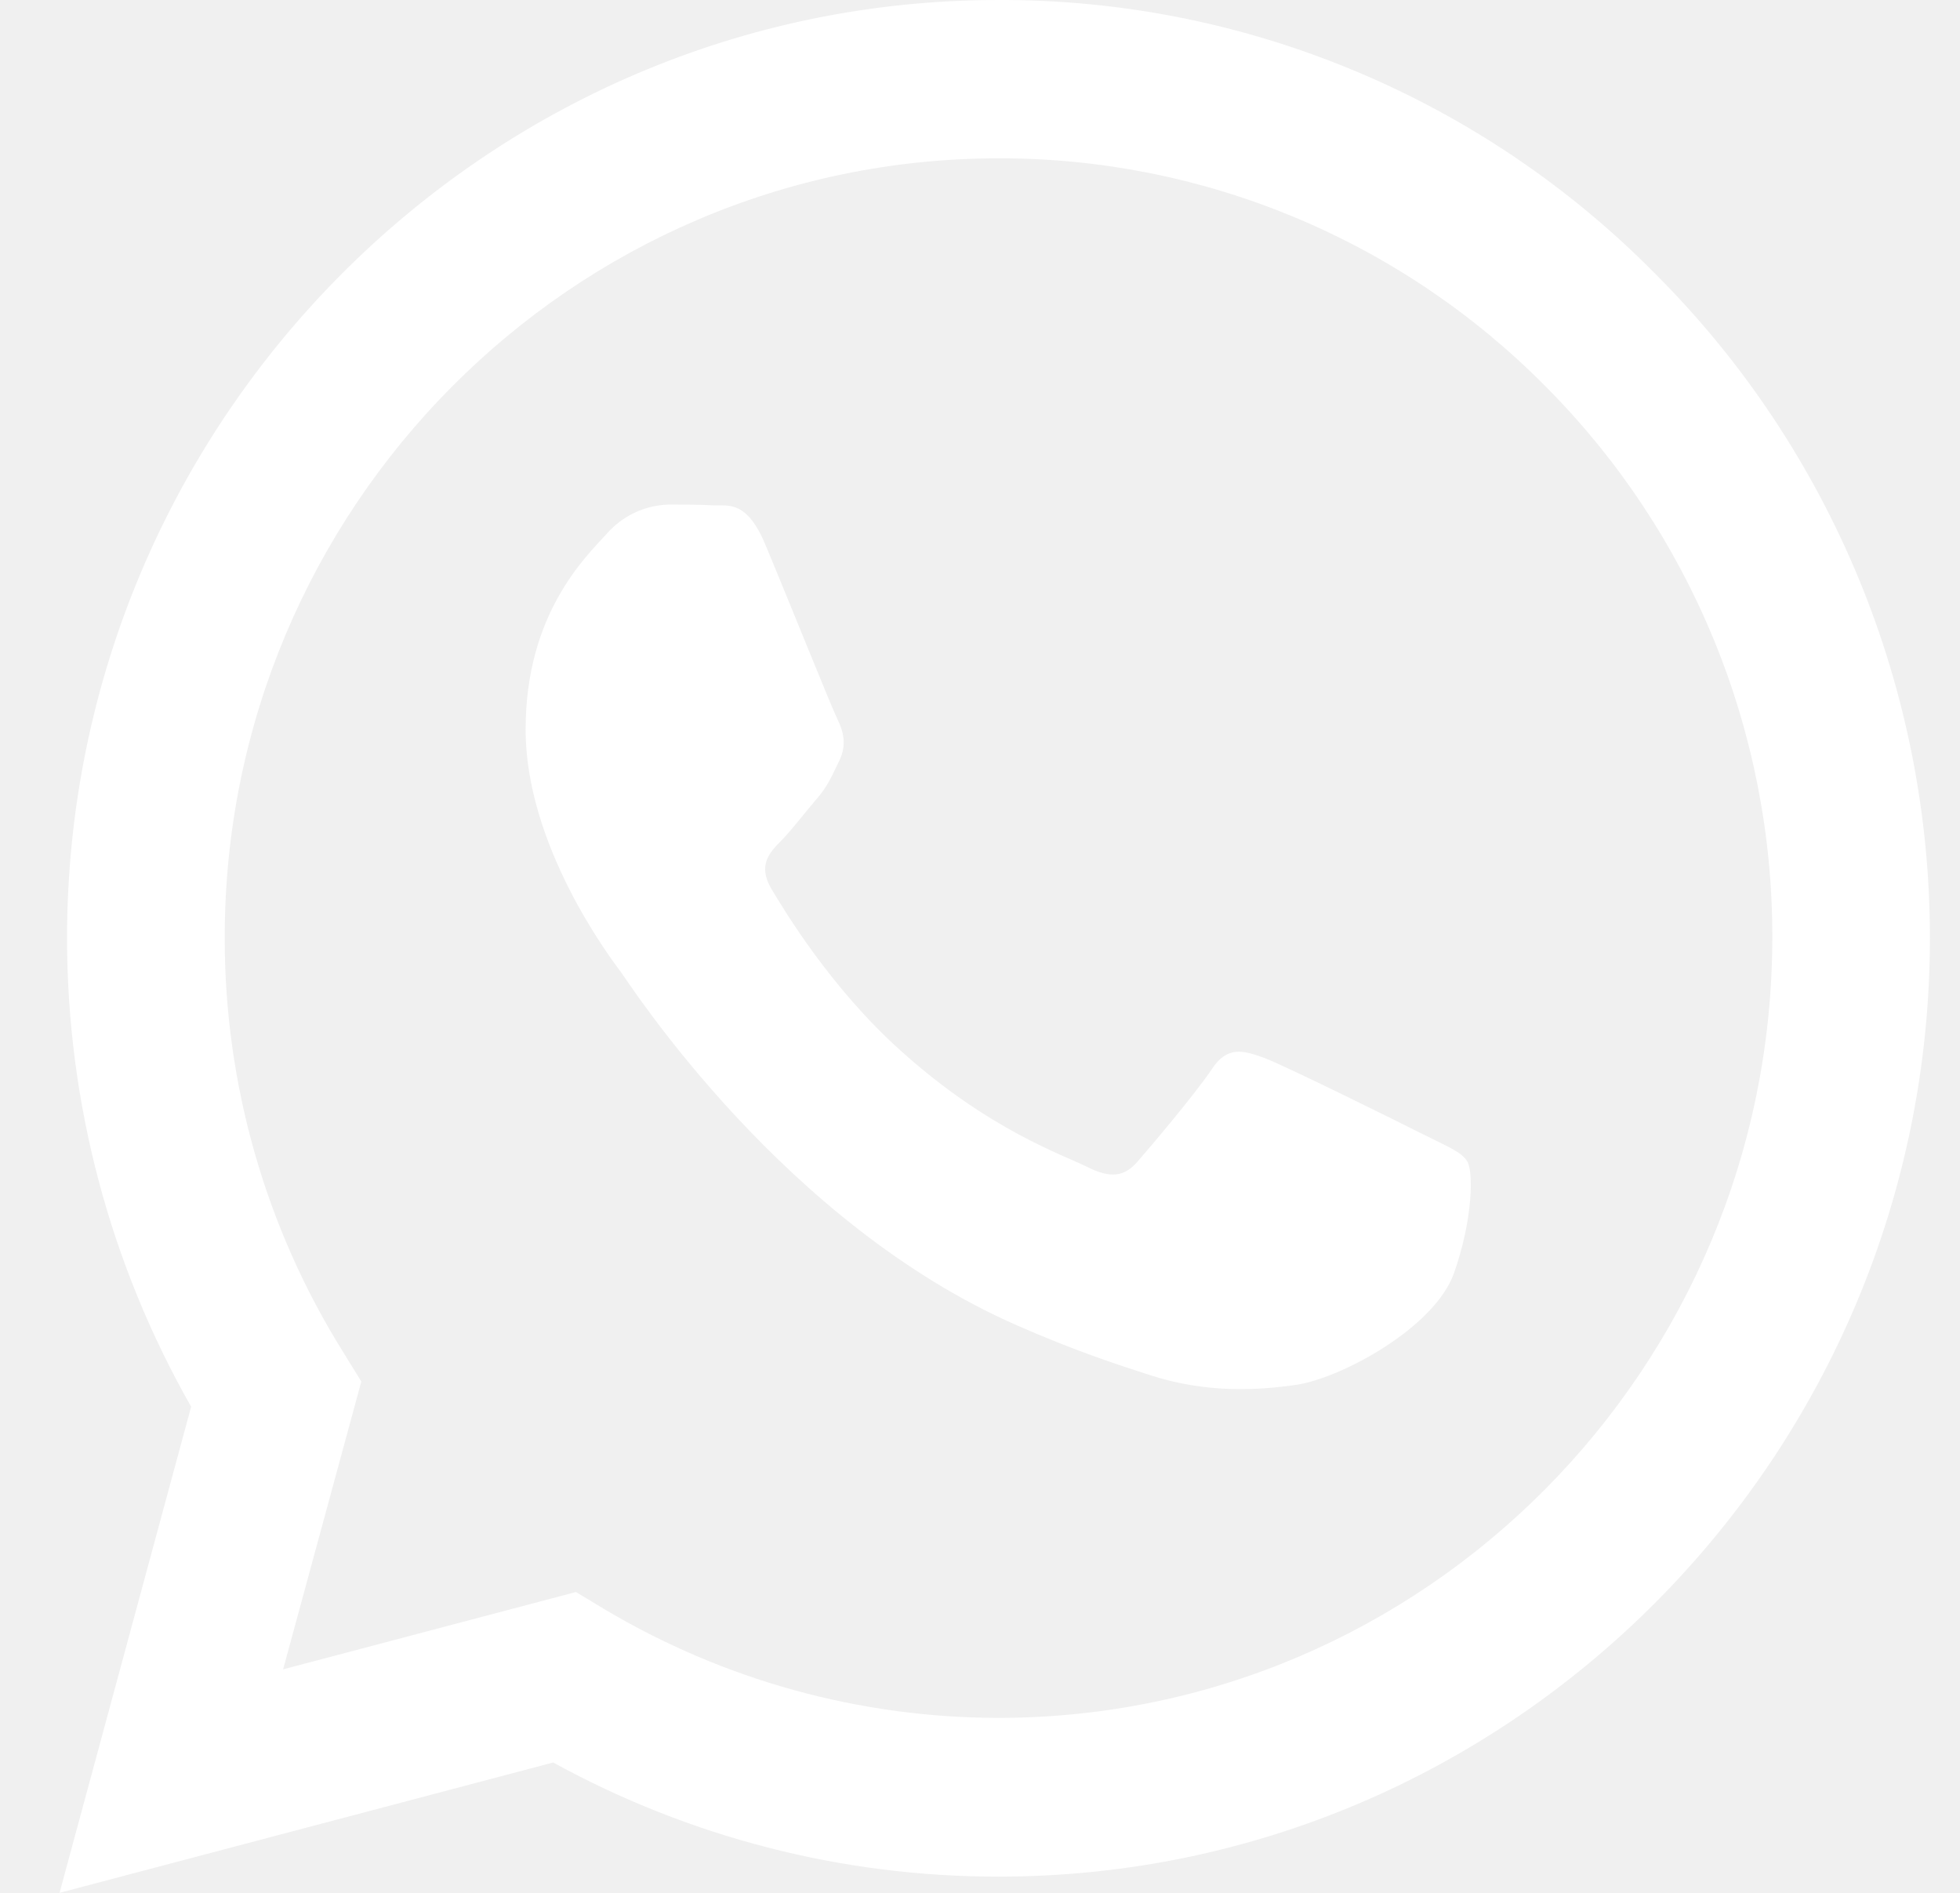
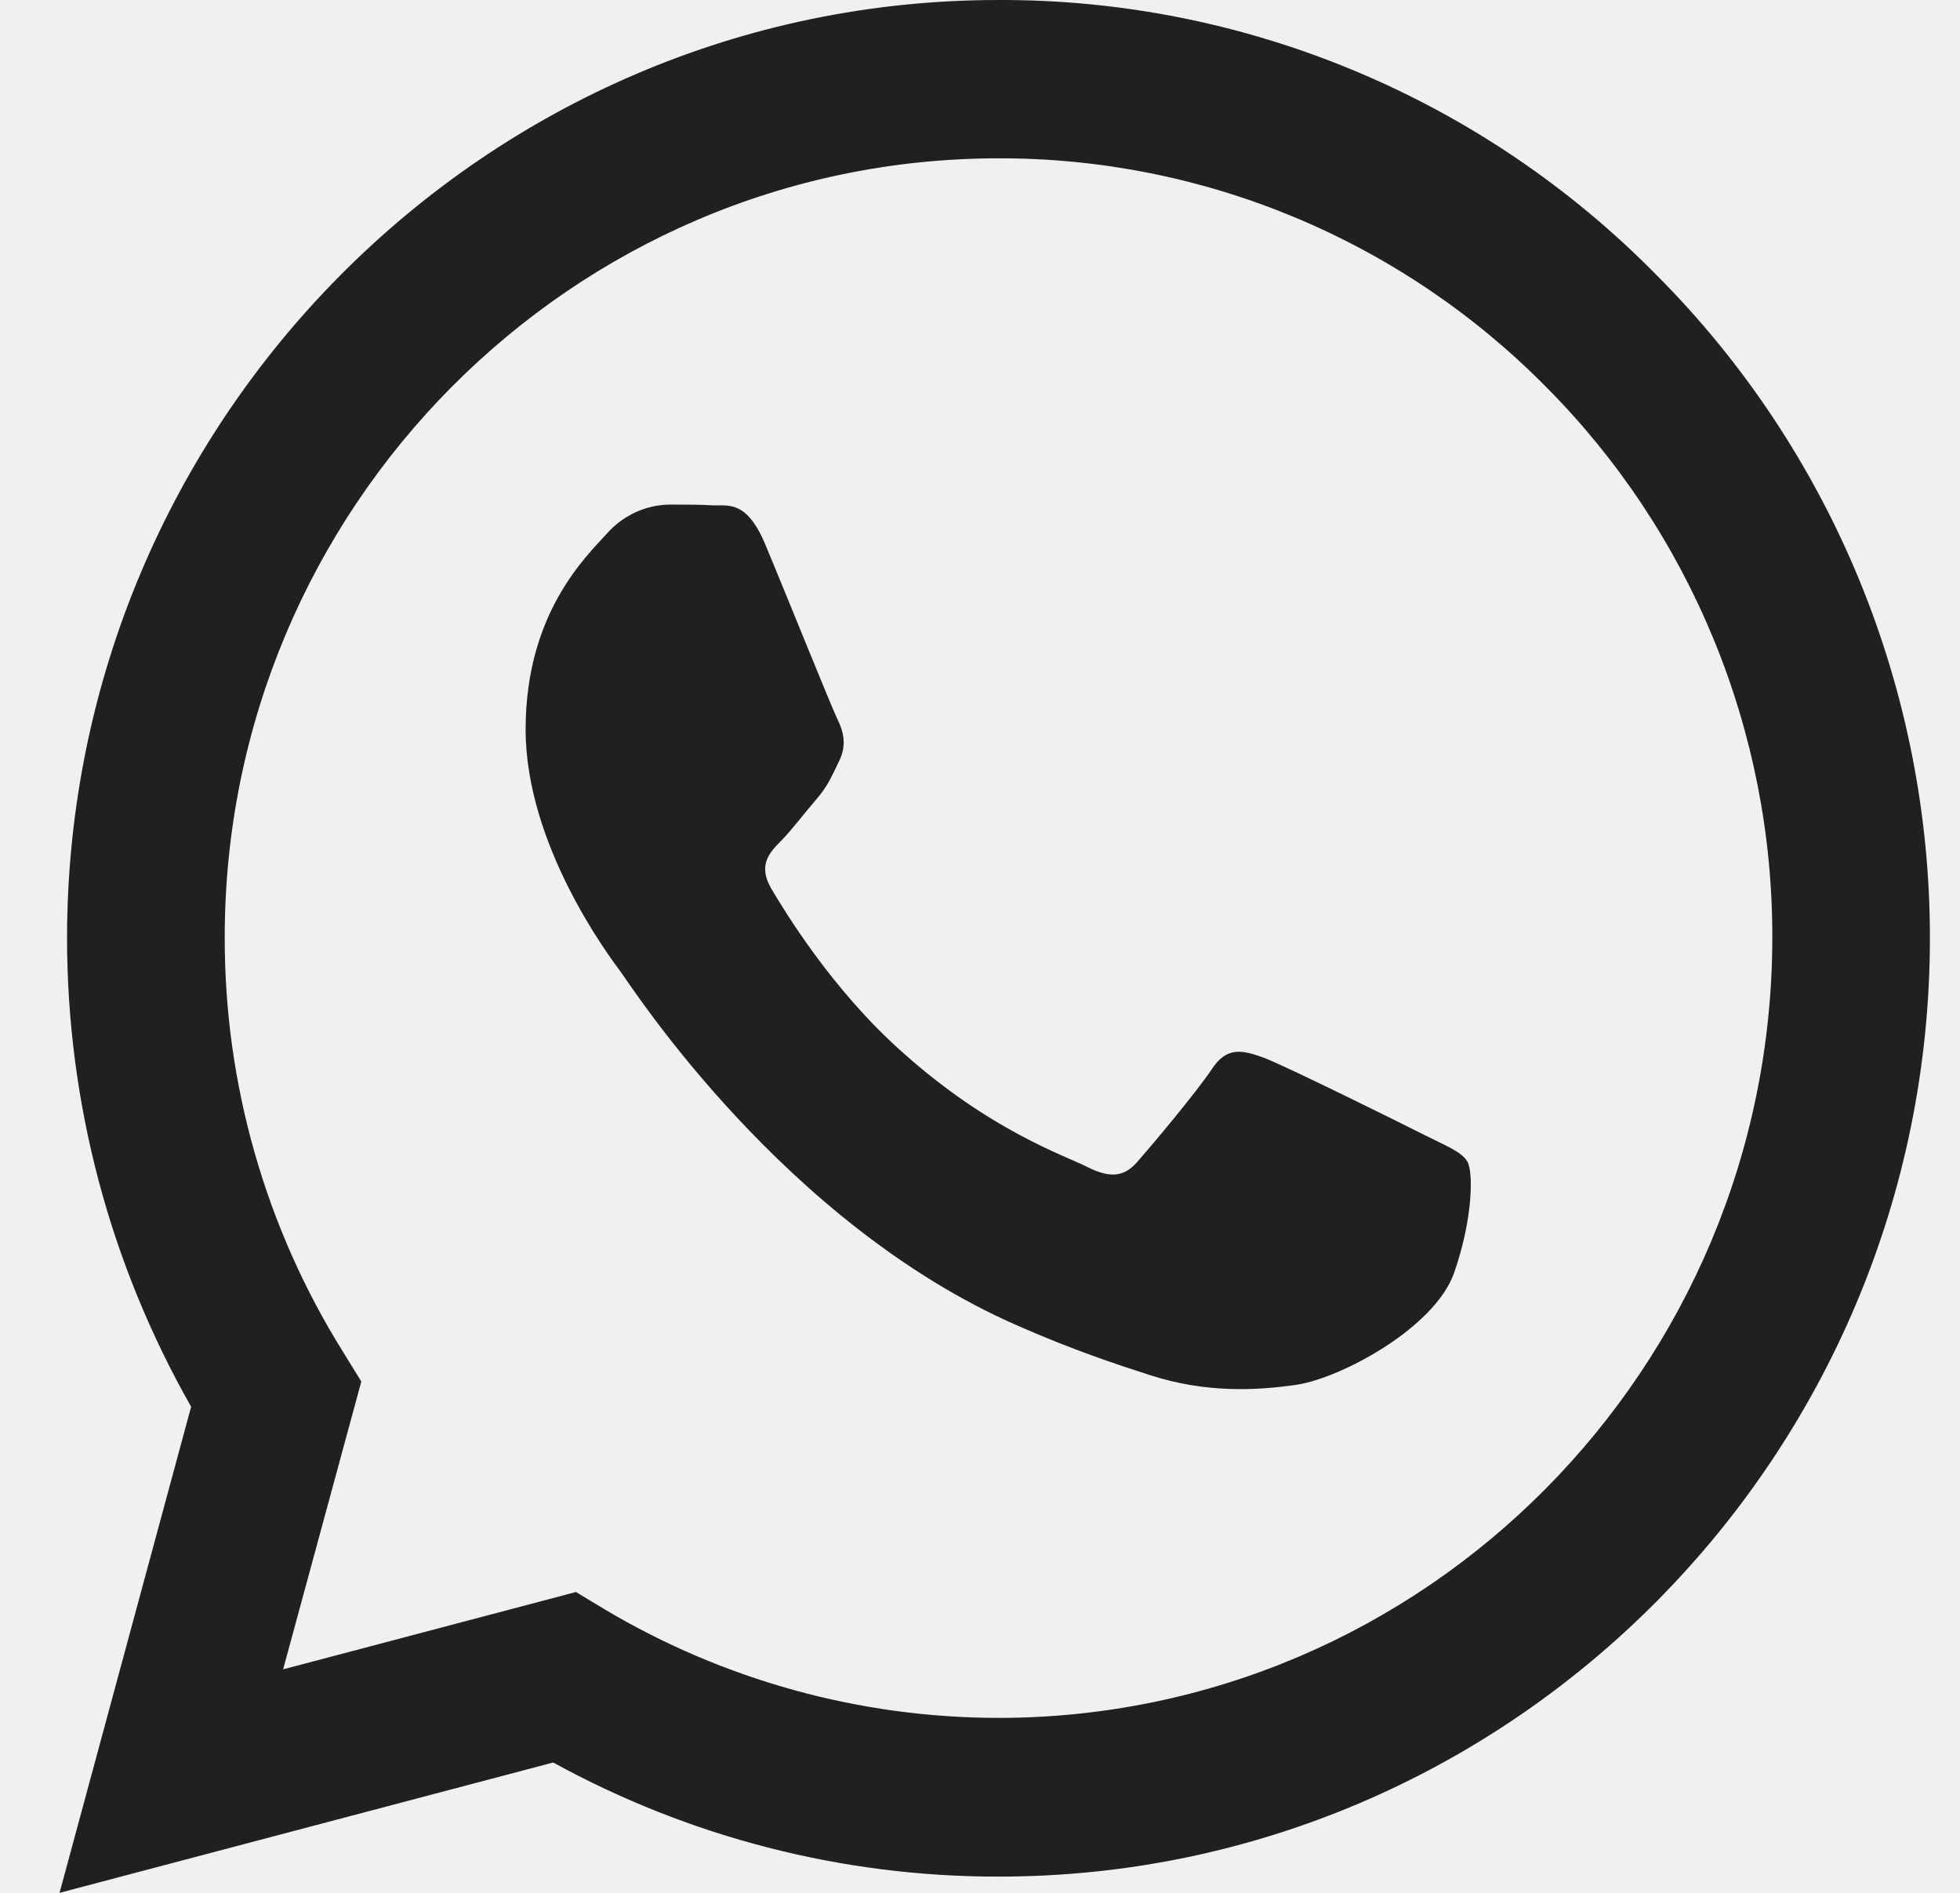
<svg xmlns="http://www.w3.org/2000/svg" width="29" height="28" viewBox="0 0 29 28" fill="none">
-   <path d="M24.512 4.071C23.238 2.775 21.72 1.747 20.047 1.049C18.375 0.35 16.581 -0.007 14.77 9.69935e-05C7.183 9.69935e-05 0.999 6.227 0.992 13.87C0.992 16.319 1.628 18.701 2.828 20.809L0.881 28L8.185 26.072C10.205 27.181 12.469 27.762 14.77 27.76H14.777C22.366 27.76 28.548 21.534 28.555 13.883C28.556 12.059 28.2 10.254 27.506 8.57C26.811 6.886 25.795 5.357 24.512 4.071ZM14.77 25.412C12.718 25.41 10.705 24.854 8.939 23.802L8.522 23.55L4.189 24.694L5.346 20.436L5.075 19.997C3.928 18.16 3.321 16.034 3.325 13.864C3.325 7.518 8.463 2.342 14.777 2.342C16.281 2.339 17.771 2.636 19.16 3.216C20.55 3.796 21.812 4.647 22.873 5.721C23.938 6.79 24.782 8.062 25.357 9.461C25.932 10.861 26.227 12.361 26.223 13.876C26.216 20.244 21.079 25.412 14.77 25.412ZM21.051 16.777C20.709 16.604 19.018 15.766 18.7 15.647C18.384 15.533 18.153 15.473 17.927 15.82C17.696 16.165 17.035 16.951 16.837 17.176C16.639 17.409 16.434 17.435 16.09 17.264C15.748 17.089 14.638 16.725 13.324 15.54C12.299 14.621 11.613 13.484 11.408 13.139C11.21 12.793 11.389 12.607 11.561 12.434C11.712 12.28 11.903 12.028 12.075 11.828C12.249 11.629 12.306 11.482 12.419 11.251C12.532 11.016 12.478 10.817 12.393 10.644C12.306 10.47 11.62 8.761 11.33 8.071C11.052 7.39 10.769 7.485 10.557 7.476C10.358 7.464 10.127 7.464 9.896 7.464C9.722 7.468 9.55 7.509 9.392 7.583C9.234 7.658 9.093 7.764 8.977 7.896C8.661 8.243 7.777 9.081 7.777 10.791C7.777 12.5 9.01 14.143 9.184 14.376C9.354 14.609 11.606 18.107 15.062 19.612C15.878 19.971 16.521 20.183 17.023 20.344C17.849 20.61 18.594 20.57 19.188 20.484C19.848 20.382 21.223 19.644 21.513 18.834C21.798 18.021 21.798 17.328 21.711 17.183C21.626 17.036 21.395 16.951 21.051 16.777Z" fill="white" />
+   <path d="M24.512 4.071C23.238 2.775 21.72 1.747 20.047 1.049C18.375 0.35 16.581 -0.007 14.77 9.69935e-05C7.183 9.69935e-05 0.999 6.227 0.992 13.87C0.992 16.319 1.628 18.701 2.828 20.809L0.881 28L8.185 26.072C10.205 27.181 12.469 27.762 14.77 27.76H14.777C22.366 27.76 28.548 21.534 28.555 13.883C28.556 12.059 28.2 10.254 27.506 8.57C26.811 6.886 25.795 5.357 24.512 4.071ZM14.77 25.412C12.718 25.41 10.705 24.854 8.939 23.802L8.522 23.55L4.189 24.694L5.346 20.436L5.075 19.997C3.928 18.16 3.321 16.034 3.325 13.864C3.325 7.518 8.463 2.342 14.777 2.342C16.281 2.339 17.771 2.636 19.16 3.216C20.55 3.796 21.812 4.647 22.873 5.721C23.938 6.79 24.782 8.062 25.357 9.461C25.932 10.861 26.227 12.361 26.223 13.876C26.216 20.244 21.079 25.412 14.77 25.412ZM21.051 16.777C20.709 16.604 19.018 15.766 18.7 15.647C18.384 15.533 18.153 15.473 17.927 15.82C17.696 16.165 17.035 16.951 16.837 17.176C16.639 17.409 16.434 17.435 16.09 17.264C15.748 17.089 14.638 16.725 13.324 15.54C12.299 14.621 11.613 13.484 11.408 13.139C11.21 12.793 11.389 12.607 11.561 12.434C11.712 12.28 11.903 12.028 12.075 11.828C12.249 11.629 12.306 11.482 12.419 11.251C12.532 11.016 12.478 10.817 12.393 10.644C12.306 10.47 11.62 8.761 11.33 8.071C11.052 7.39 10.769 7.485 10.557 7.476C10.358 7.464 10.127 7.464 9.896 7.464C9.722 7.468 9.55 7.509 9.392 7.583C9.234 7.658 9.093 7.764 8.977 7.896C8.661 8.243 7.777 9.081 7.777 10.791C7.777 12.5 9.01 14.143 9.184 14.376C9.354 14.609 11.606 18.107 15.062 19.612C15.878 19.971 16.521 20.183 17.023 20.344C17.849 20.61 18.594 20.57 19.188 20.484C19.848 20.382 21.223 19.644 21.513 18.834C21.798 18.021 21.798 17.328 21.711 17.183C21.626 17.036 21.395 16.951 21.051 16.777Z" fill="#202020" />
</svg>
